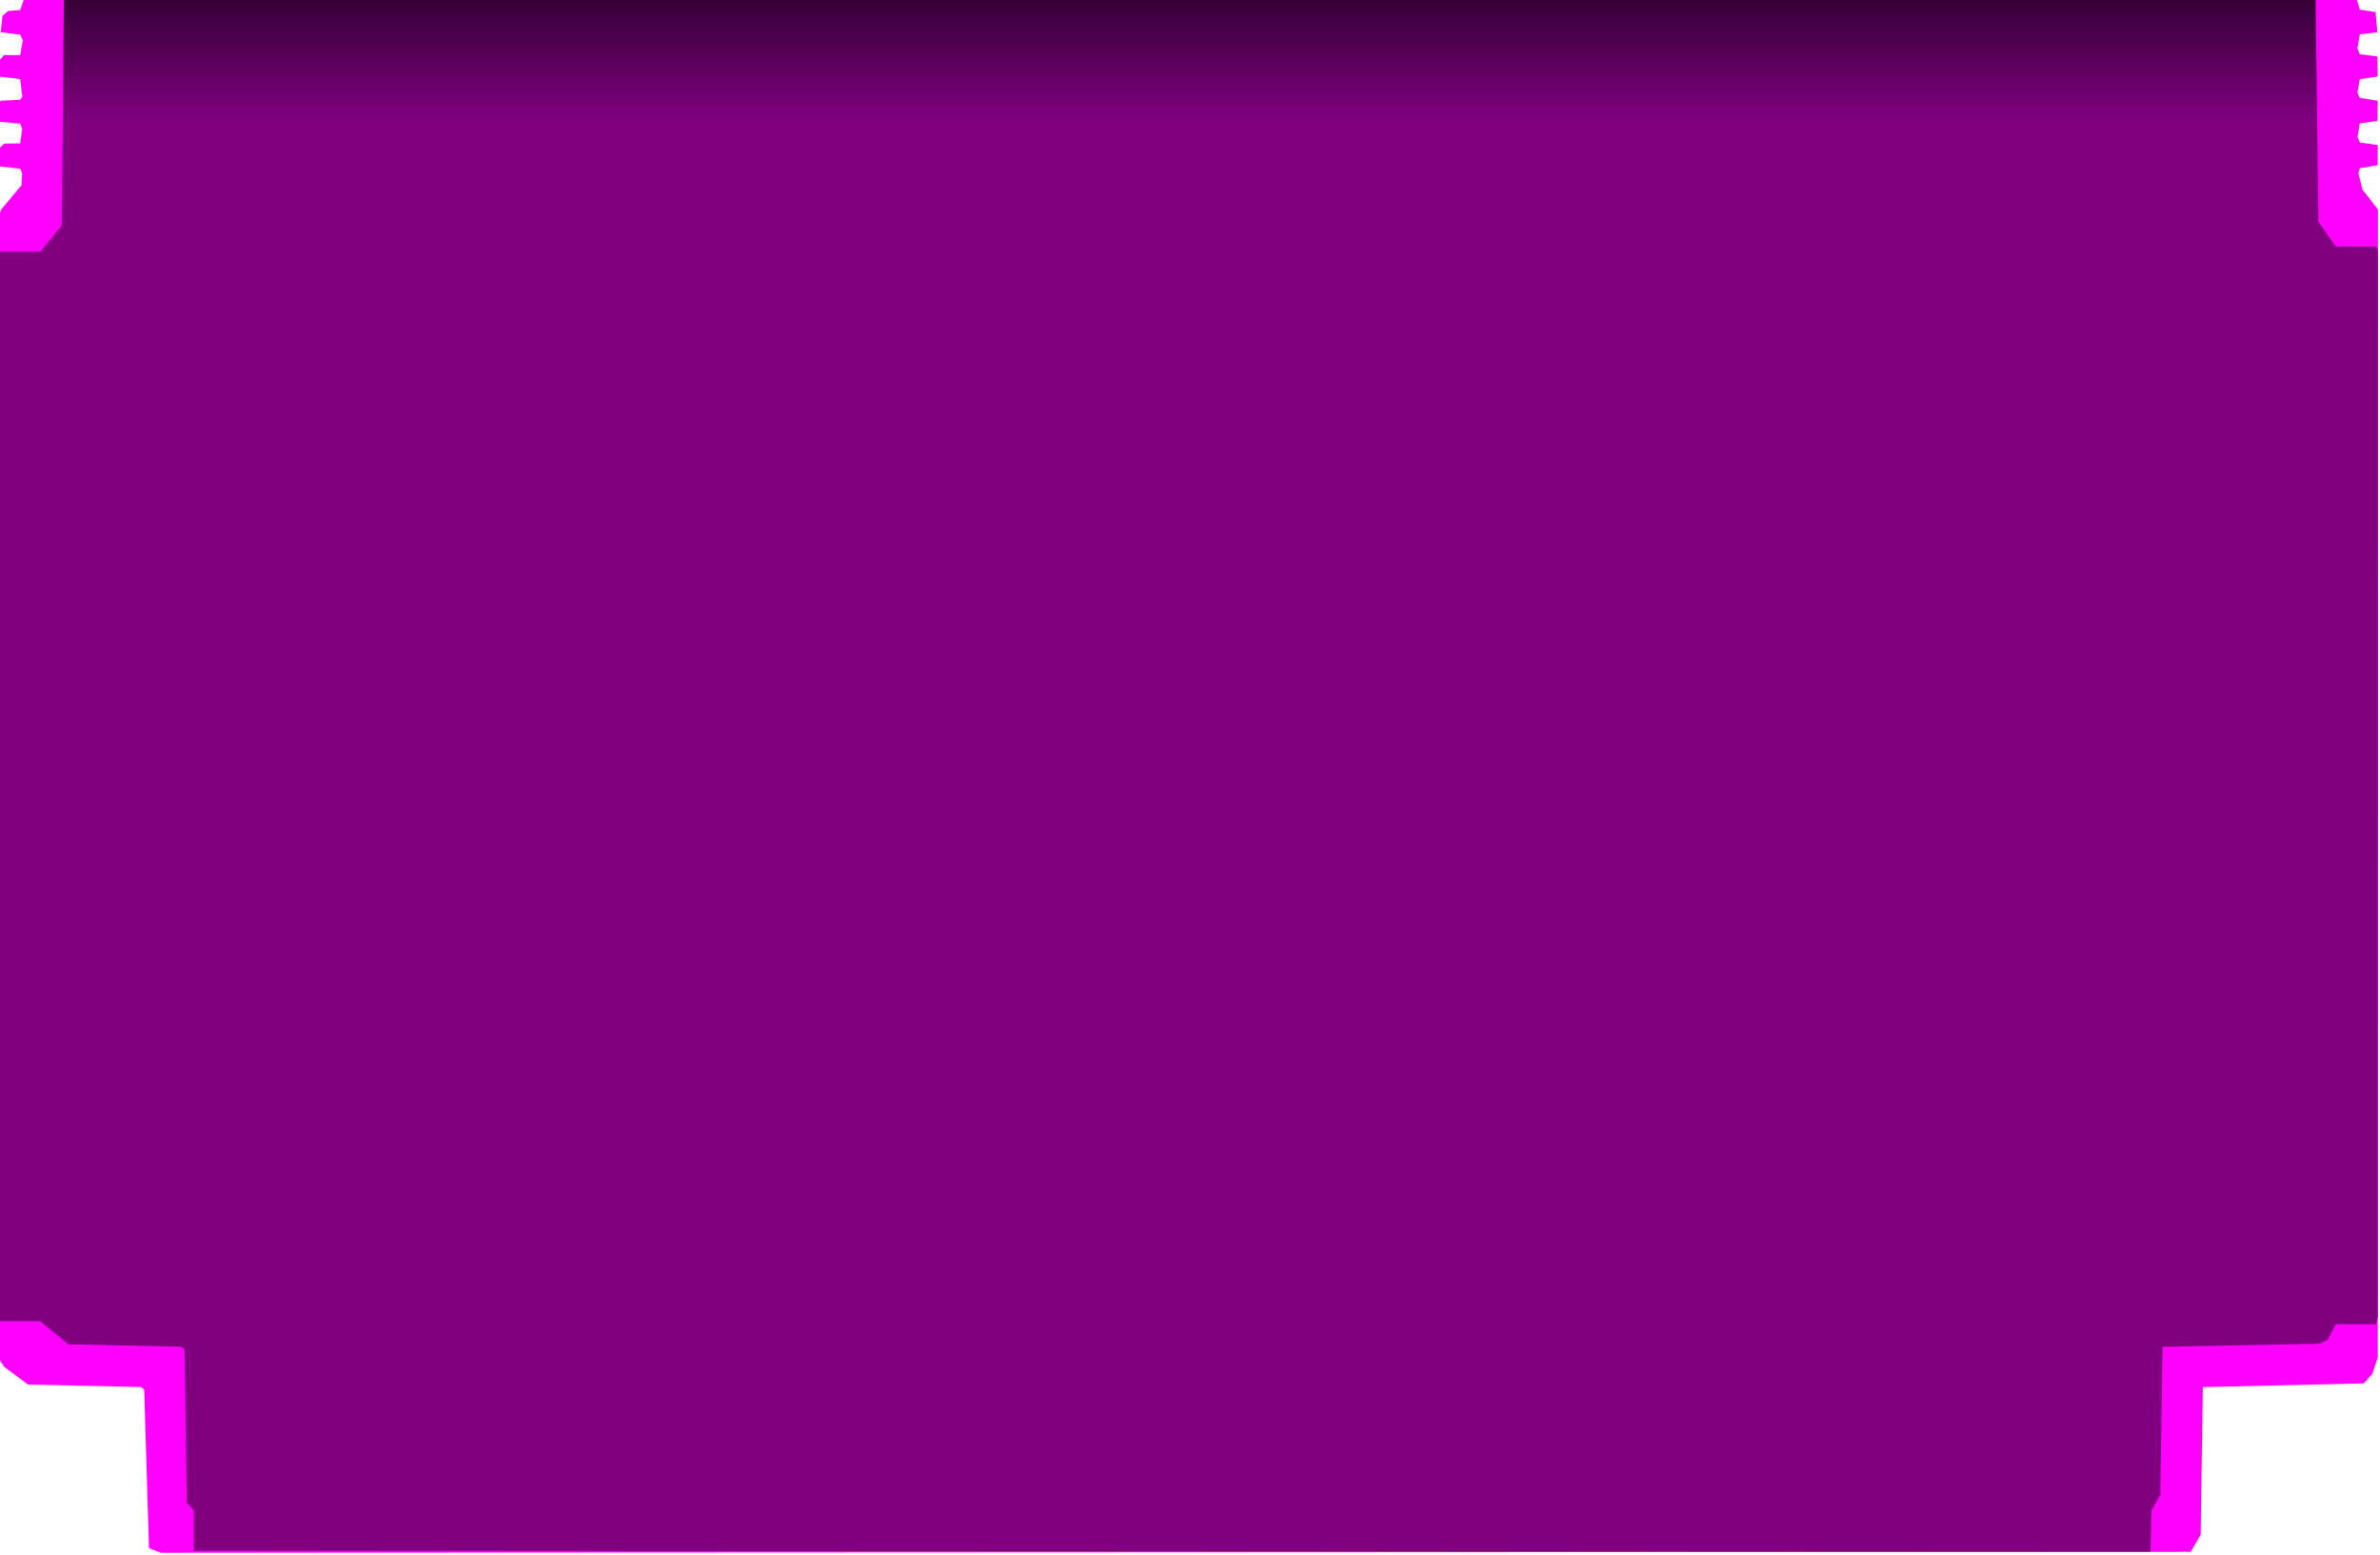
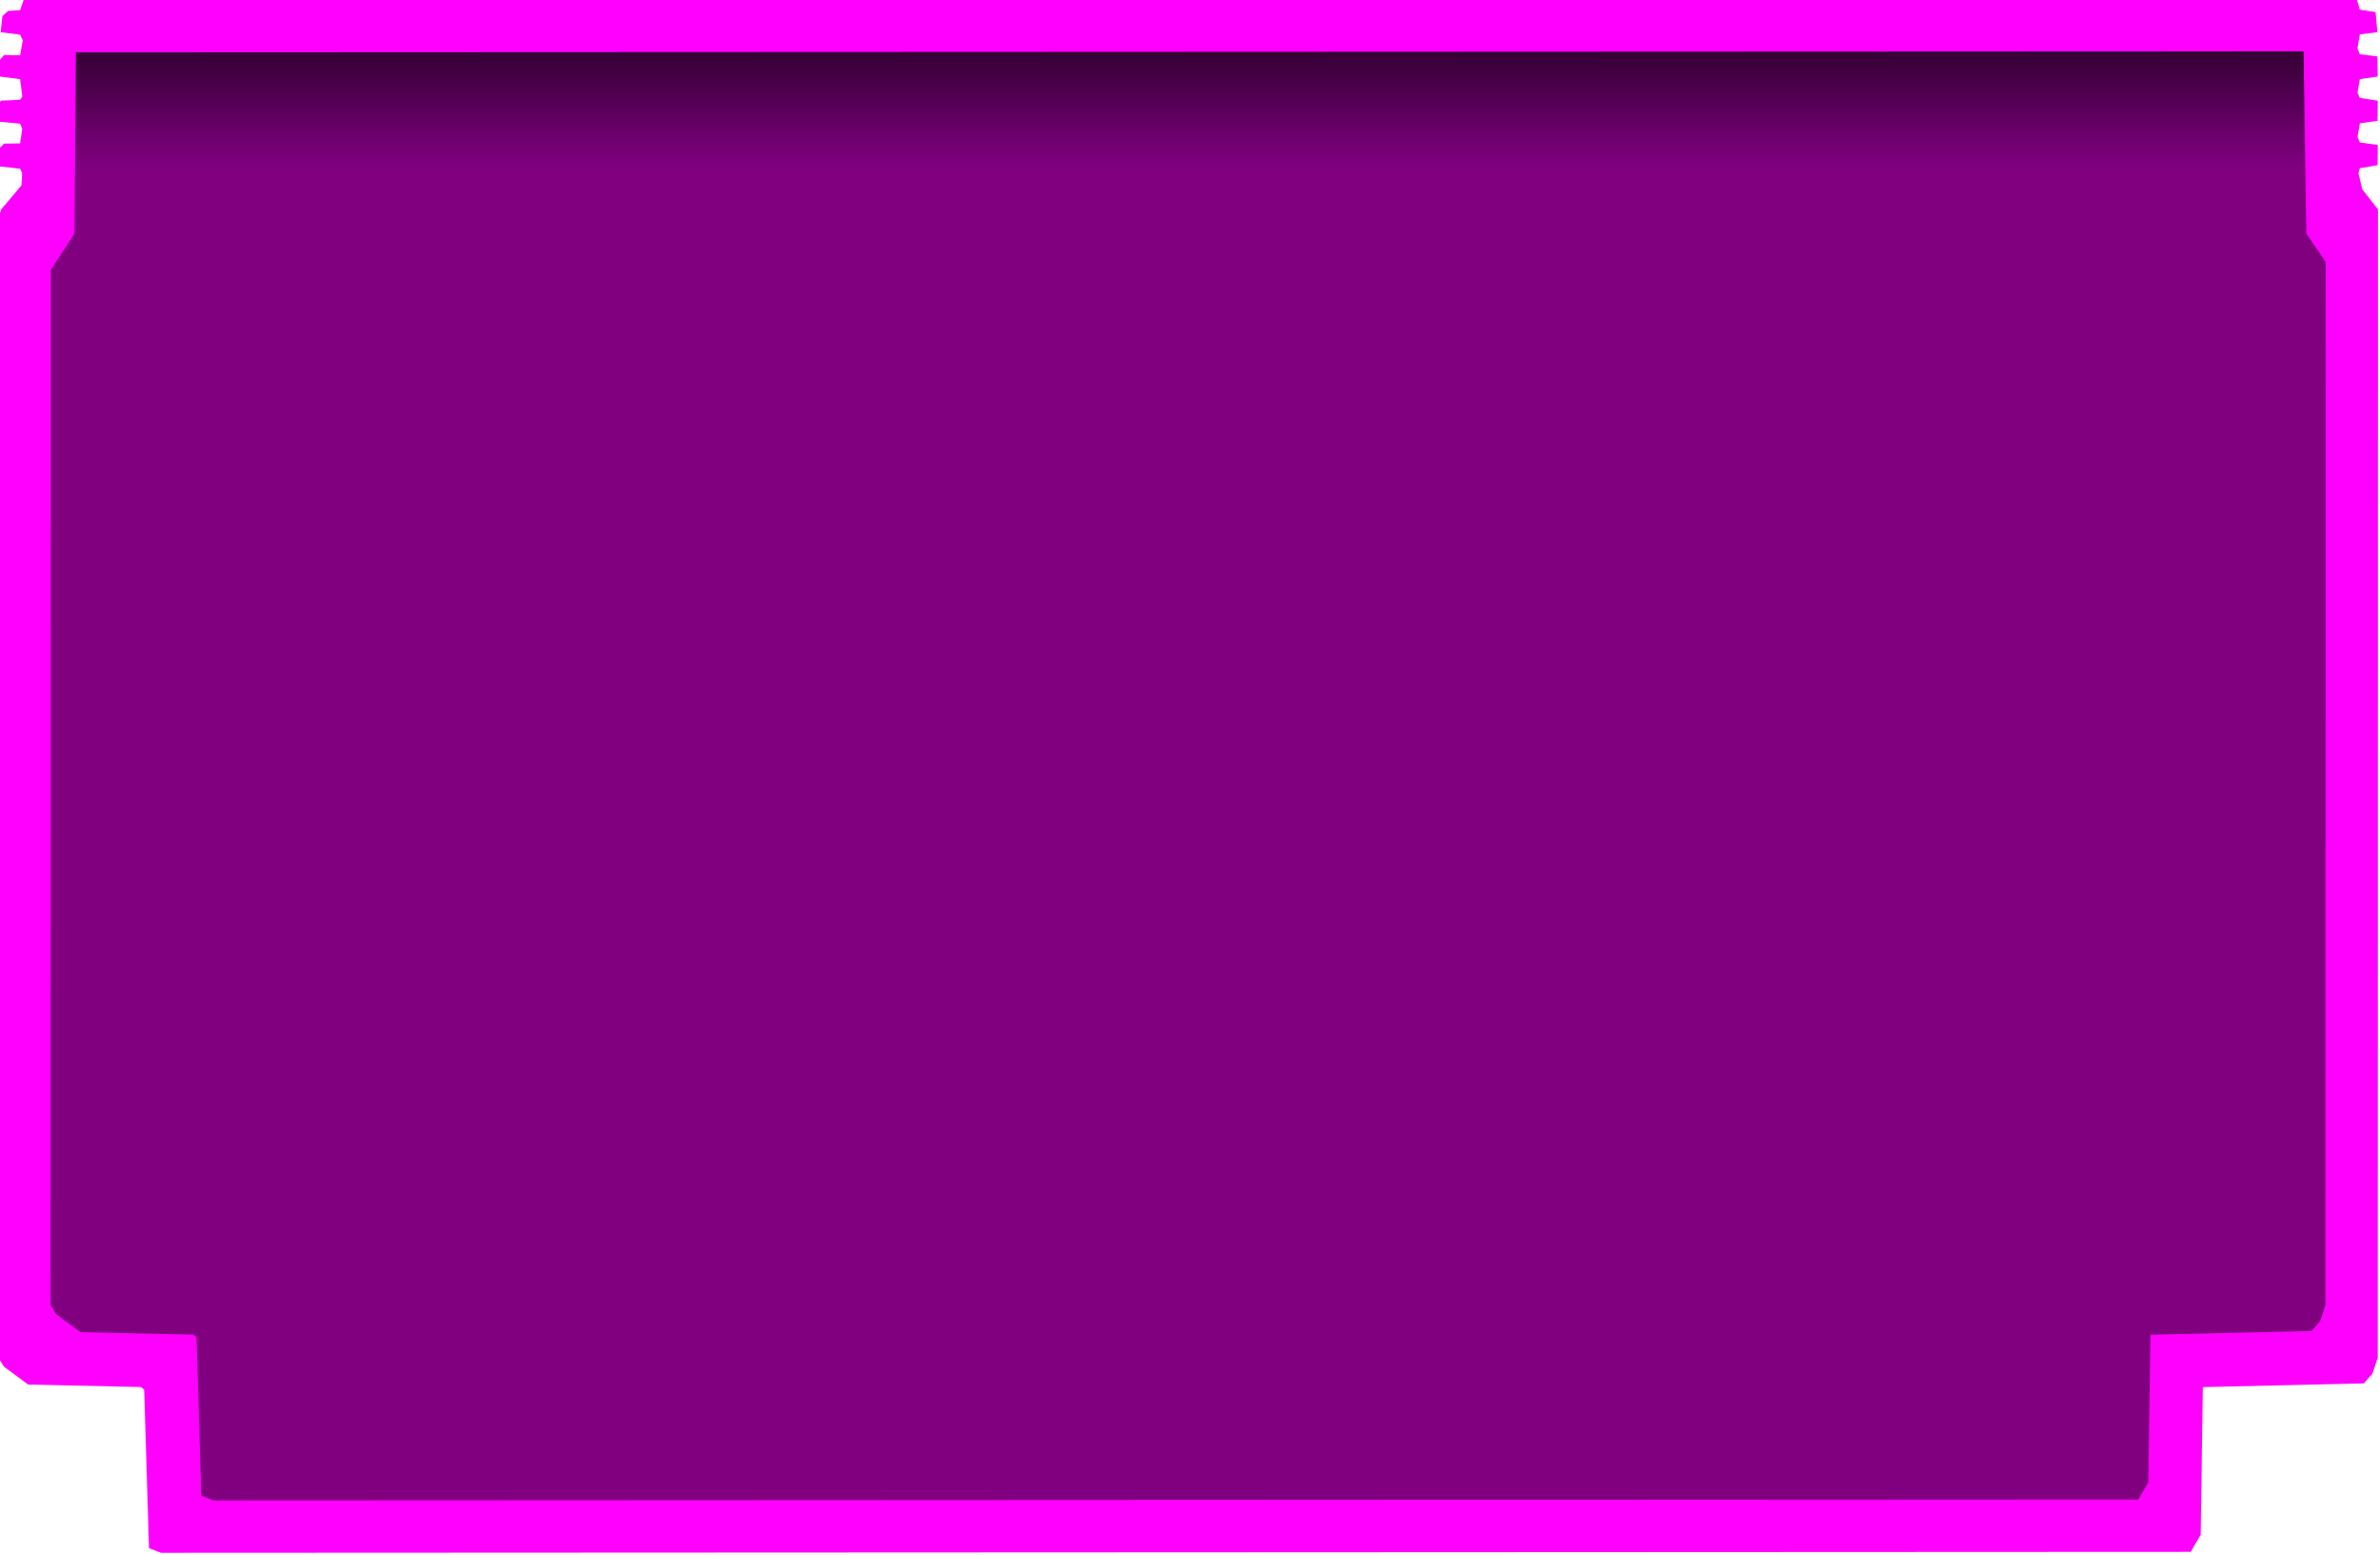
<svg xmlns="http://www.w3.org/2000/svg" viewBox="0 0 591 386" width="591" height="386">
  <defs>
    <linearGradient id="wallShade" x1="0" y1="0" x2="0" y2="1">
      <stop offset="0" stop-color="#000" stop-opacity=".6" />
      <stop offset=".08" stop-color="#000" stop-opacity="0" />
    </linearGradient>
  </defs>
  <path d="M544 385.26 L40 385.5 L37 384.34 L35.8 345 L35 344.34 L7 343.73 L1 339.3 L-0.45 337 L-0.37 54 L0.29 52 L5.34 46 L5.5 43 L5 41.88 L0 41.33 L-0.34 37 L1 35.65 L5 35.59 L5.52 32 L5 30.7 L0 30.23 L-0.41 26 L0.21 25 L5 24.76 L5.54 24 L5 19.64 L-0.14 19 L-0.12 15 L1 13.66 L5 13.72 L5.66 10 L5 8.6 L0.17 8 L0.6 4 L2 2.72 L5 2.52 L5.87 0 L7 -0.5 L584 -0.5 L585.29 0 L586 2.39 L589.9 3 L590.36 8 L586 8.53 L585.39 12 L586 13.47 L590.35 14 L590.44 19 L586 19.64 L585.41 23 L586 24.31 L590.44 25 L590.39 30 L586 30.62 L585.42 34 L586 35.35 L590.45 36 L590.41 41 L586 41.76 L585.65 43 L586.6 47 L590.5 52 L590.45 337 L589.13 341 L587 343.43 L547 344.36 L546.47 381 L544 385.26 Z" fill="#ff00ff" />
-   <path d="M534 385.26 L48.12 385 L48.12 375 L46.4 373 L45.8 335 L45 334.34 L17 333.73 L10 328 L0 328 L-0.45 327 L-0.37 64 L0 62.47 L10 62.47 L15.34 56 L15.87 0 L575 -0.25 L575.71 55 L580 61.19 L590 61.19 L590.5 62 L590.45 327 L590 328.76 L580 328.76 L578 332.63 L576 333.58 L537 334.36 L536.47 371 L534.27 375 L534 385.26 Z" fill="#800080" />
-   <path d="M534 385.26 L48.12 385 L48.12 375 L46.4 373 L45.8 335 L45 334.34 L17 333.73 L10 328 L0 328 L-0.45 327 L-0.37 64 L0 62.47 L10 62.47 L15.34 56 L15.87 0 L575 -0.25 L575.71 55 L580 61.19 L590 61.19 L590.5 62 L590.45 327 L590 328.76 L580 328.76 L578 332.63 L576 333.58 L537 334.36 L536.47 371 L534.27 375 L534 385.26 Z" fill="url(#wallShade)" />
+   <path d="M531 372.26 L53 372.5 L50 371.34 L48.8 332 L48 331.34 L20 330.73 L14 326.3 L12.55 324 L12.63 67 L18.48 58 L18.87 13 L572 12.75 L572.71 58 L577.5 65 L577.45 324 L576.13 328 L574 330.43 L534 331.36 L533.47 368 L531 372.26 Z" fill="#800080" />
+   <path d="M531 372.26 L53 372.5 L50 371.34 L48.8 332 L48 331.34 L20 330.73 L14 326.3 L12.55 324 L12.63 67 L18.48 58 L18.87 13 L572 12.75 L572.71 58 L577.5 65 L577.45 324 L576.13 328 L574 330.43 L534 331.36 L533.47 368 L531 372.26 Z" fill="url(#wallShade)" />
</svg>
